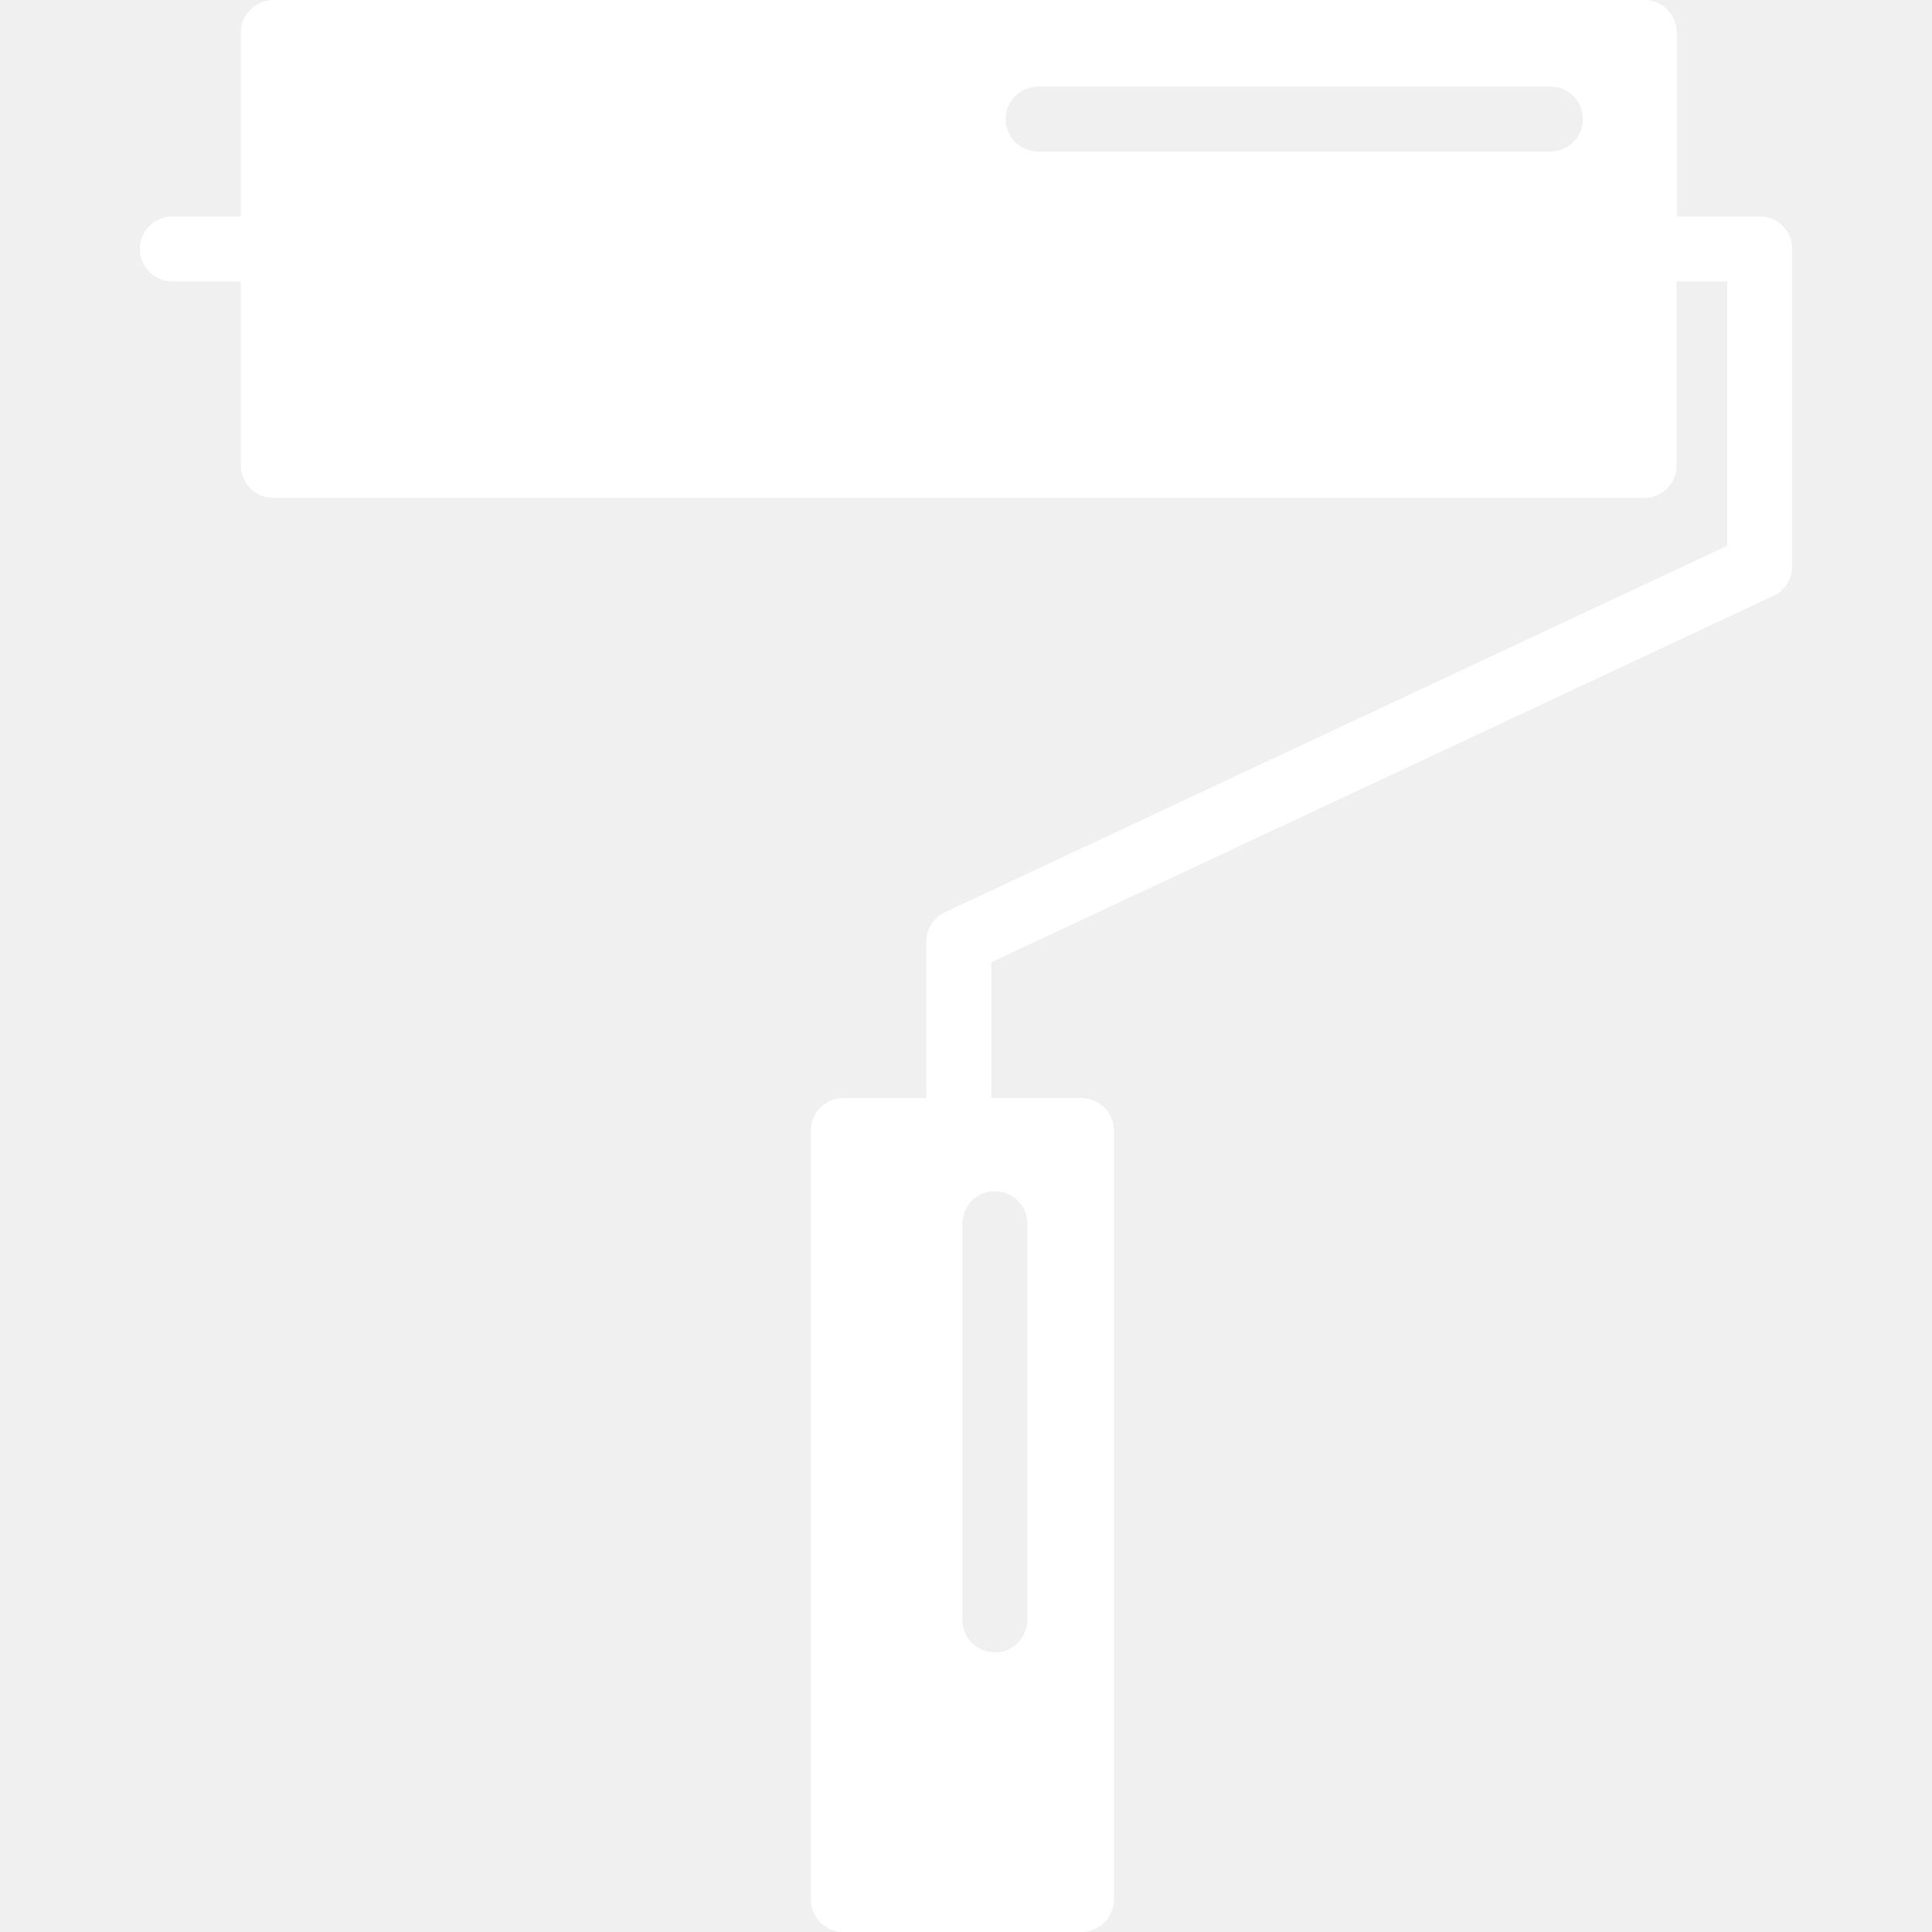
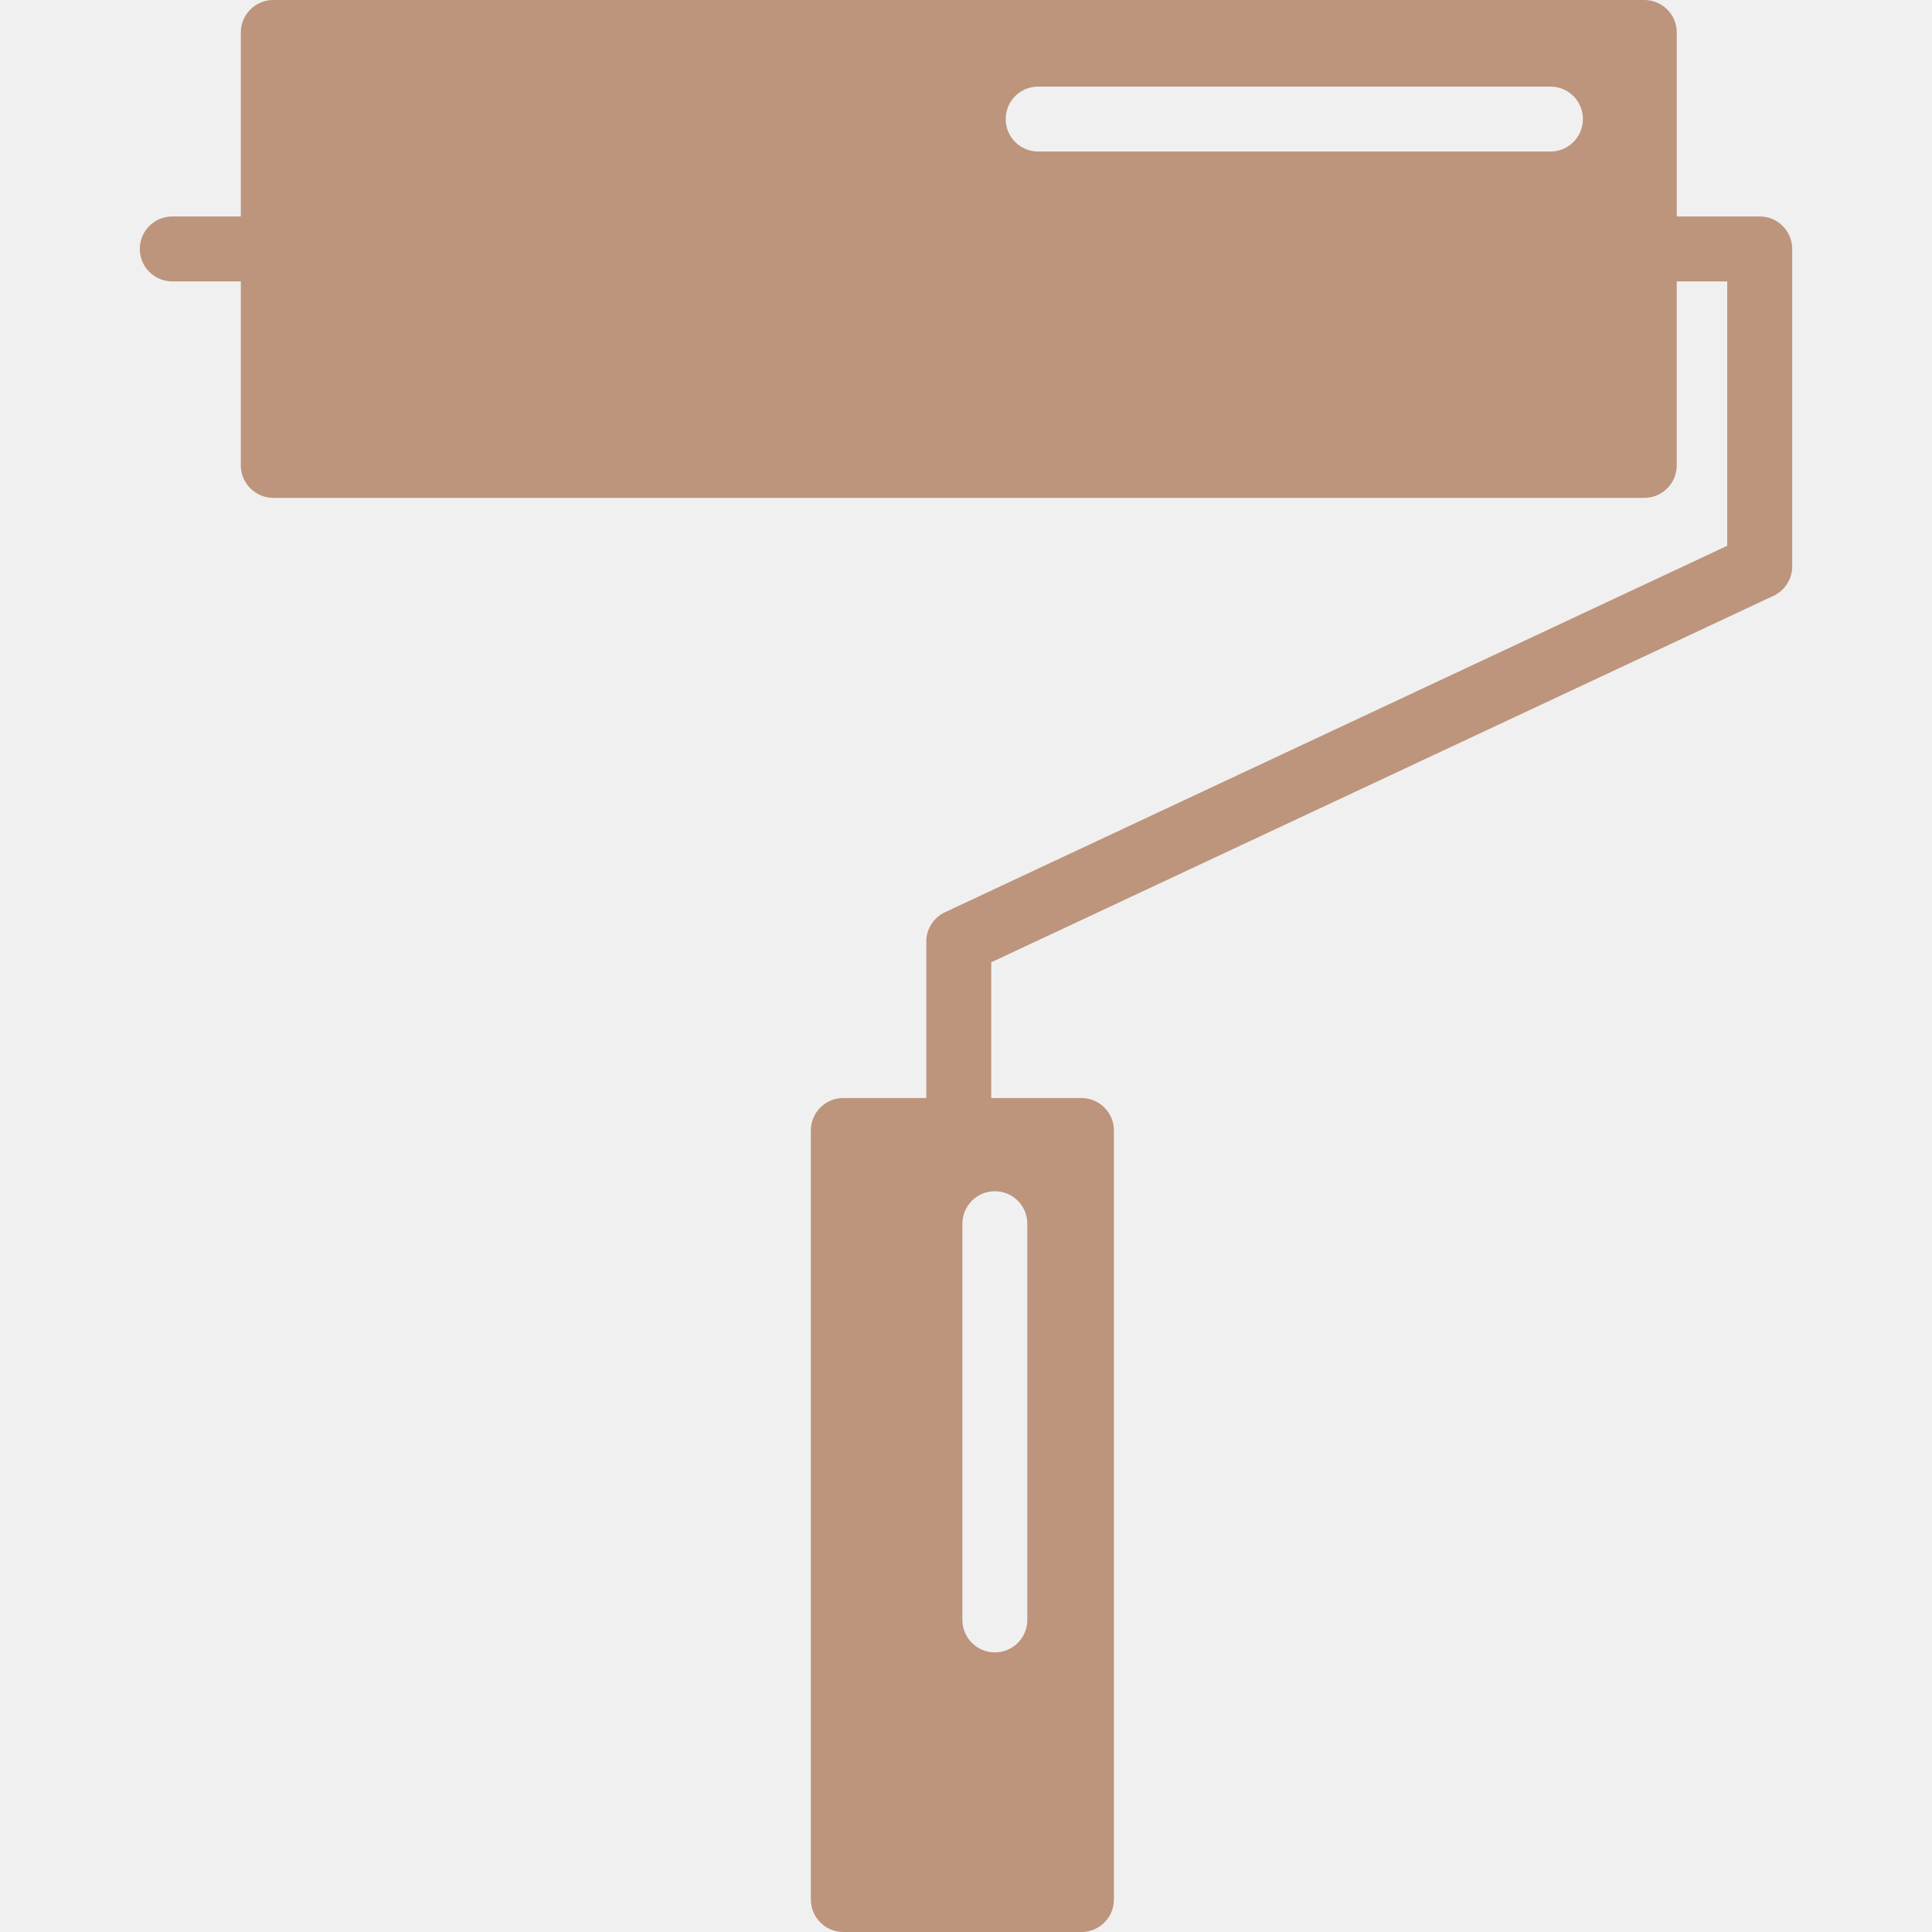
- <svg xmlns="http://www.w3.org/2000/svg" fill="#ffffff" version="1.1" id="Capa_1" width="800px" height="800px" viewBox="0 0 479.759 479.759" xml:space="preserve">
+ <svg xmlns="http://www.w3.org/2000/svg" fill="#BD947C" version="1.1" id="Capa_1" width="800px" height="800px" viewBox="0 0 479.759 479.759" xml:space="preserve">
  <g>
    <path d="M436.979,53.755h-20.604V8.063c0-4.451-3.606-8.063-8.063-8.063H67.867c-4.458,0-8.063,3.612-8.063,8.063v45.691H42.78   c-4.457,0-8.063,3.611-8.063,8.062c0,4.452,3.607,8.063,8.063,8.063h17.024v45.691c0,4.451,3.606,8.062,8.063,8.062h340.439   c4.456,0,8.063-3.611,8.063-8.062V69.88h12.54v65.649l-194.246,91.001c-2.832,1.328-4.643,4.17-4.643,7.3v38.834h-20.604   c-4.458,0-8.063,3.612-8.063,8.063v190.969c0,4.451,3.606,8.062,8.063,8.062h59.13c4.456,0,8.062-3.61,8.062-8.062V280.729   c0-4.451-3.605-8.063-8.062-8.063h-22.4v-33.706l194.254-91.002c2.831-1.327,4.641-4.169,4.641-7.299V61.817   C445.042,57.366,441.431,53.755,436.979,53.755z M385.015,37.628H257.797c-4.459,0-8.063-3.612-8.063-8.063   s3.604-8.063,8.063-8.063h127.218c4.457,0,8.063,3.612,8.063,8.063S389.472,37.628,385.015,37.628z M247.045,295.81   c4.457,0,8.063,3.611,8.063,8.062v98.39c0,4.453-3.606,8.063-8.063,8.063c-4.456,0-8.063-3.61-8.063-8.063v-98.39   C238.982,299.421,242.589,295.81,247.045,295.81z" />
  </g>
</svg>
